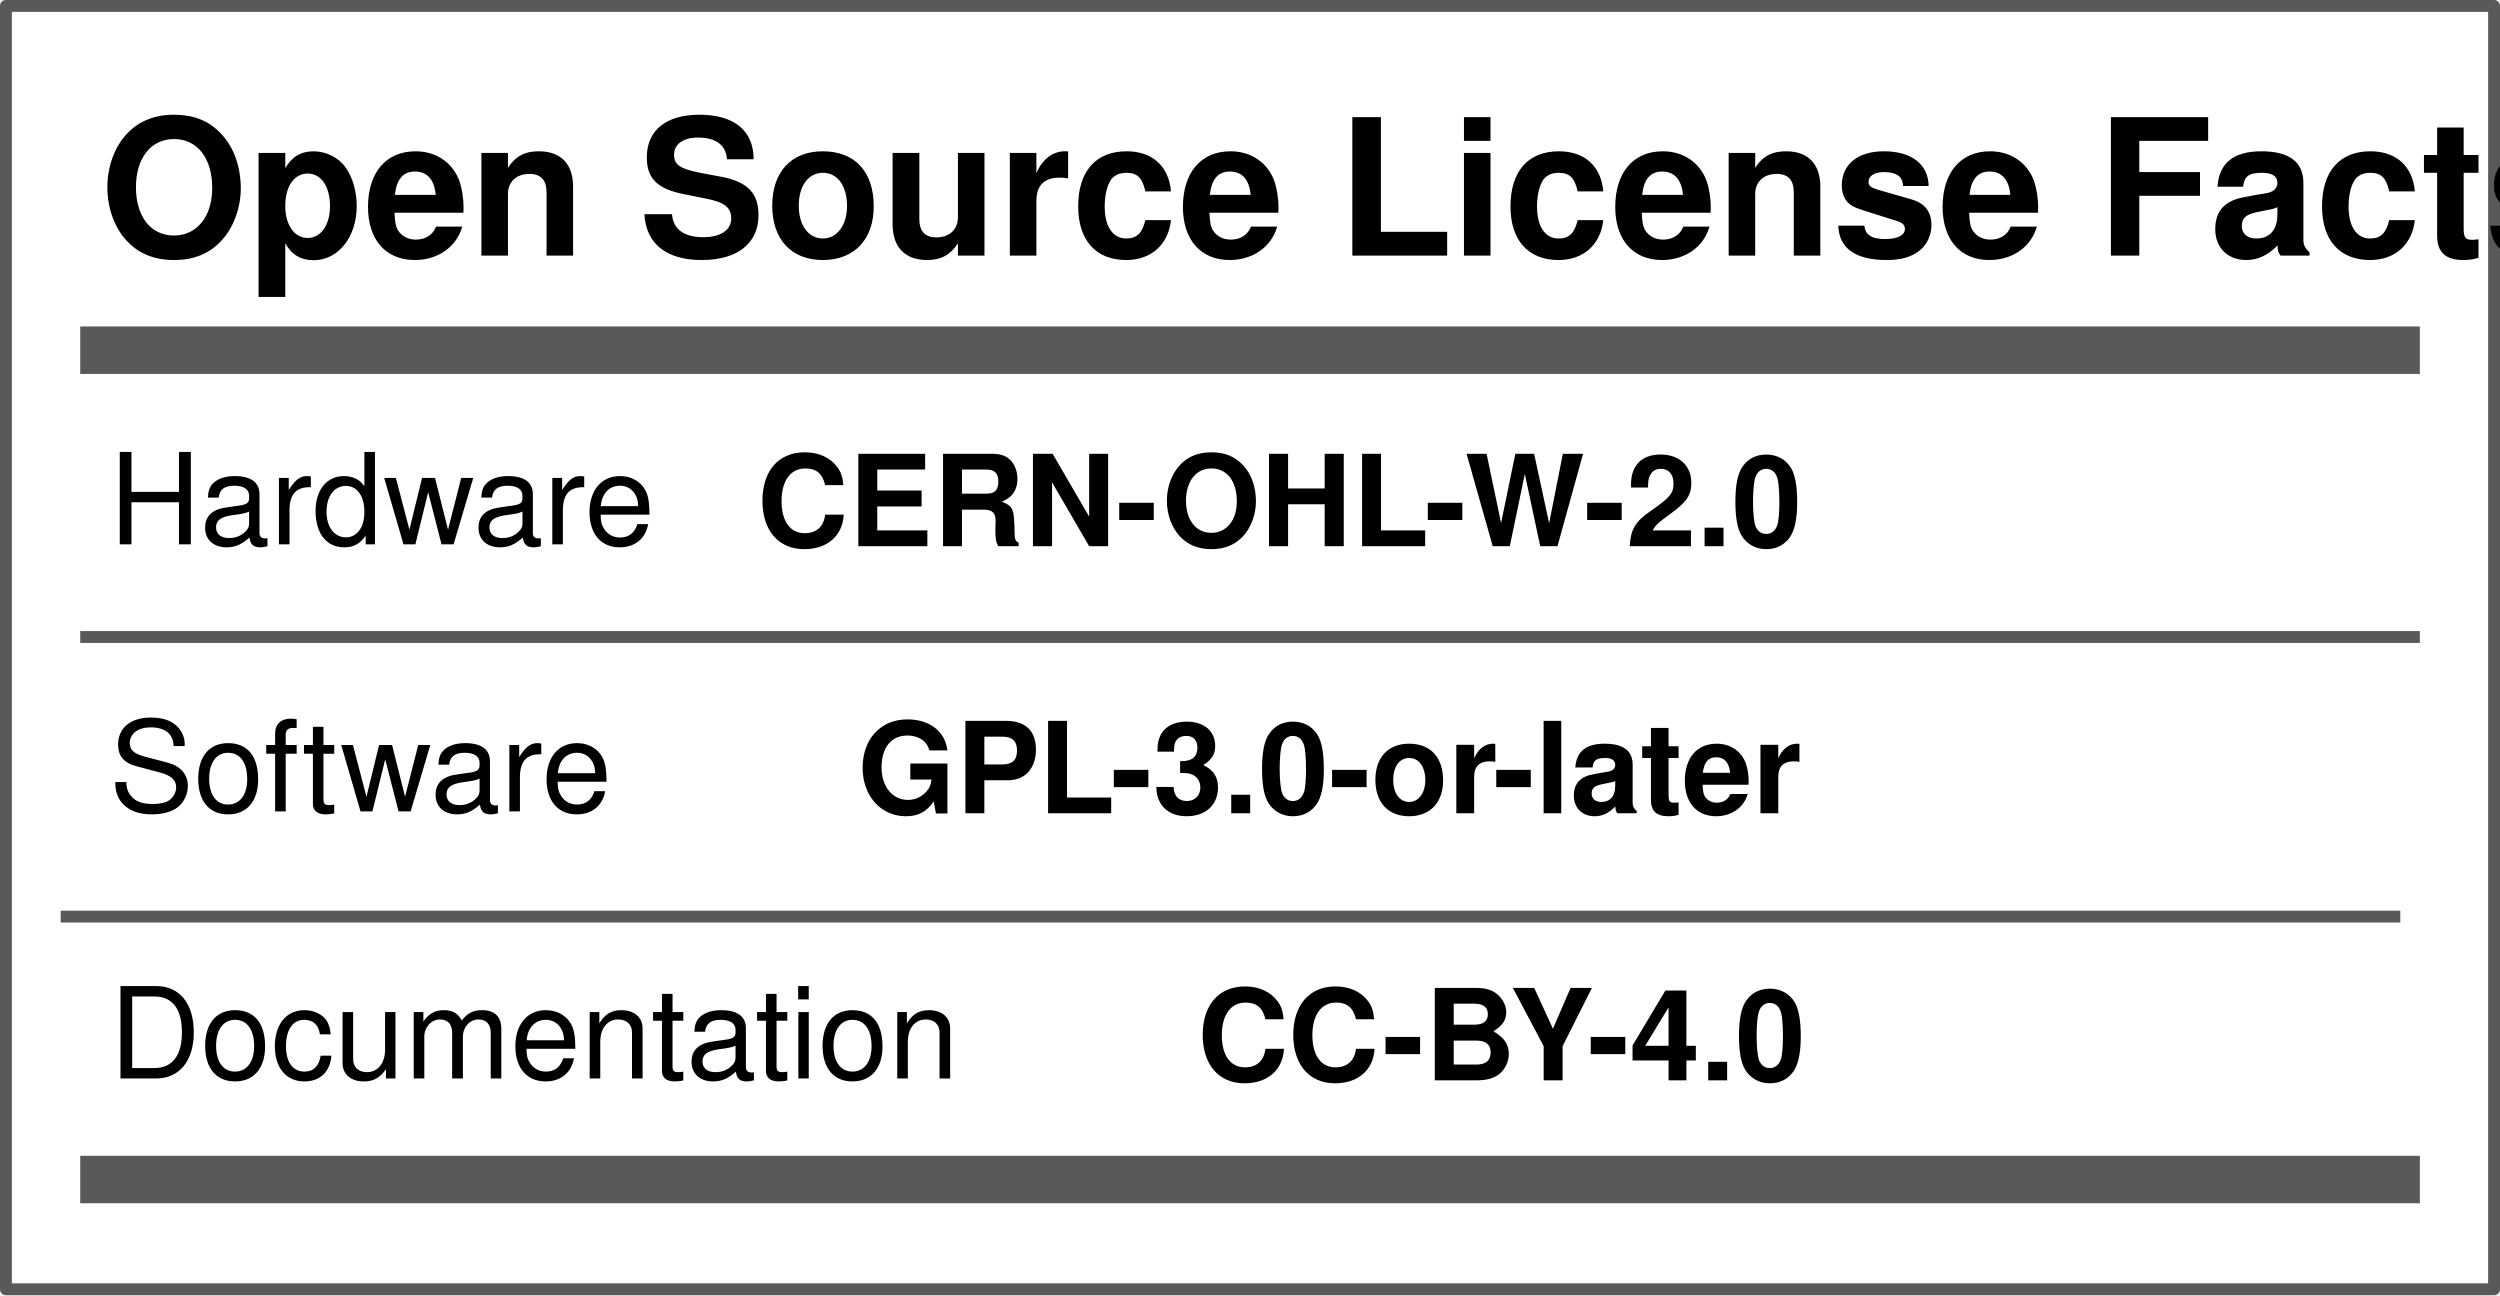
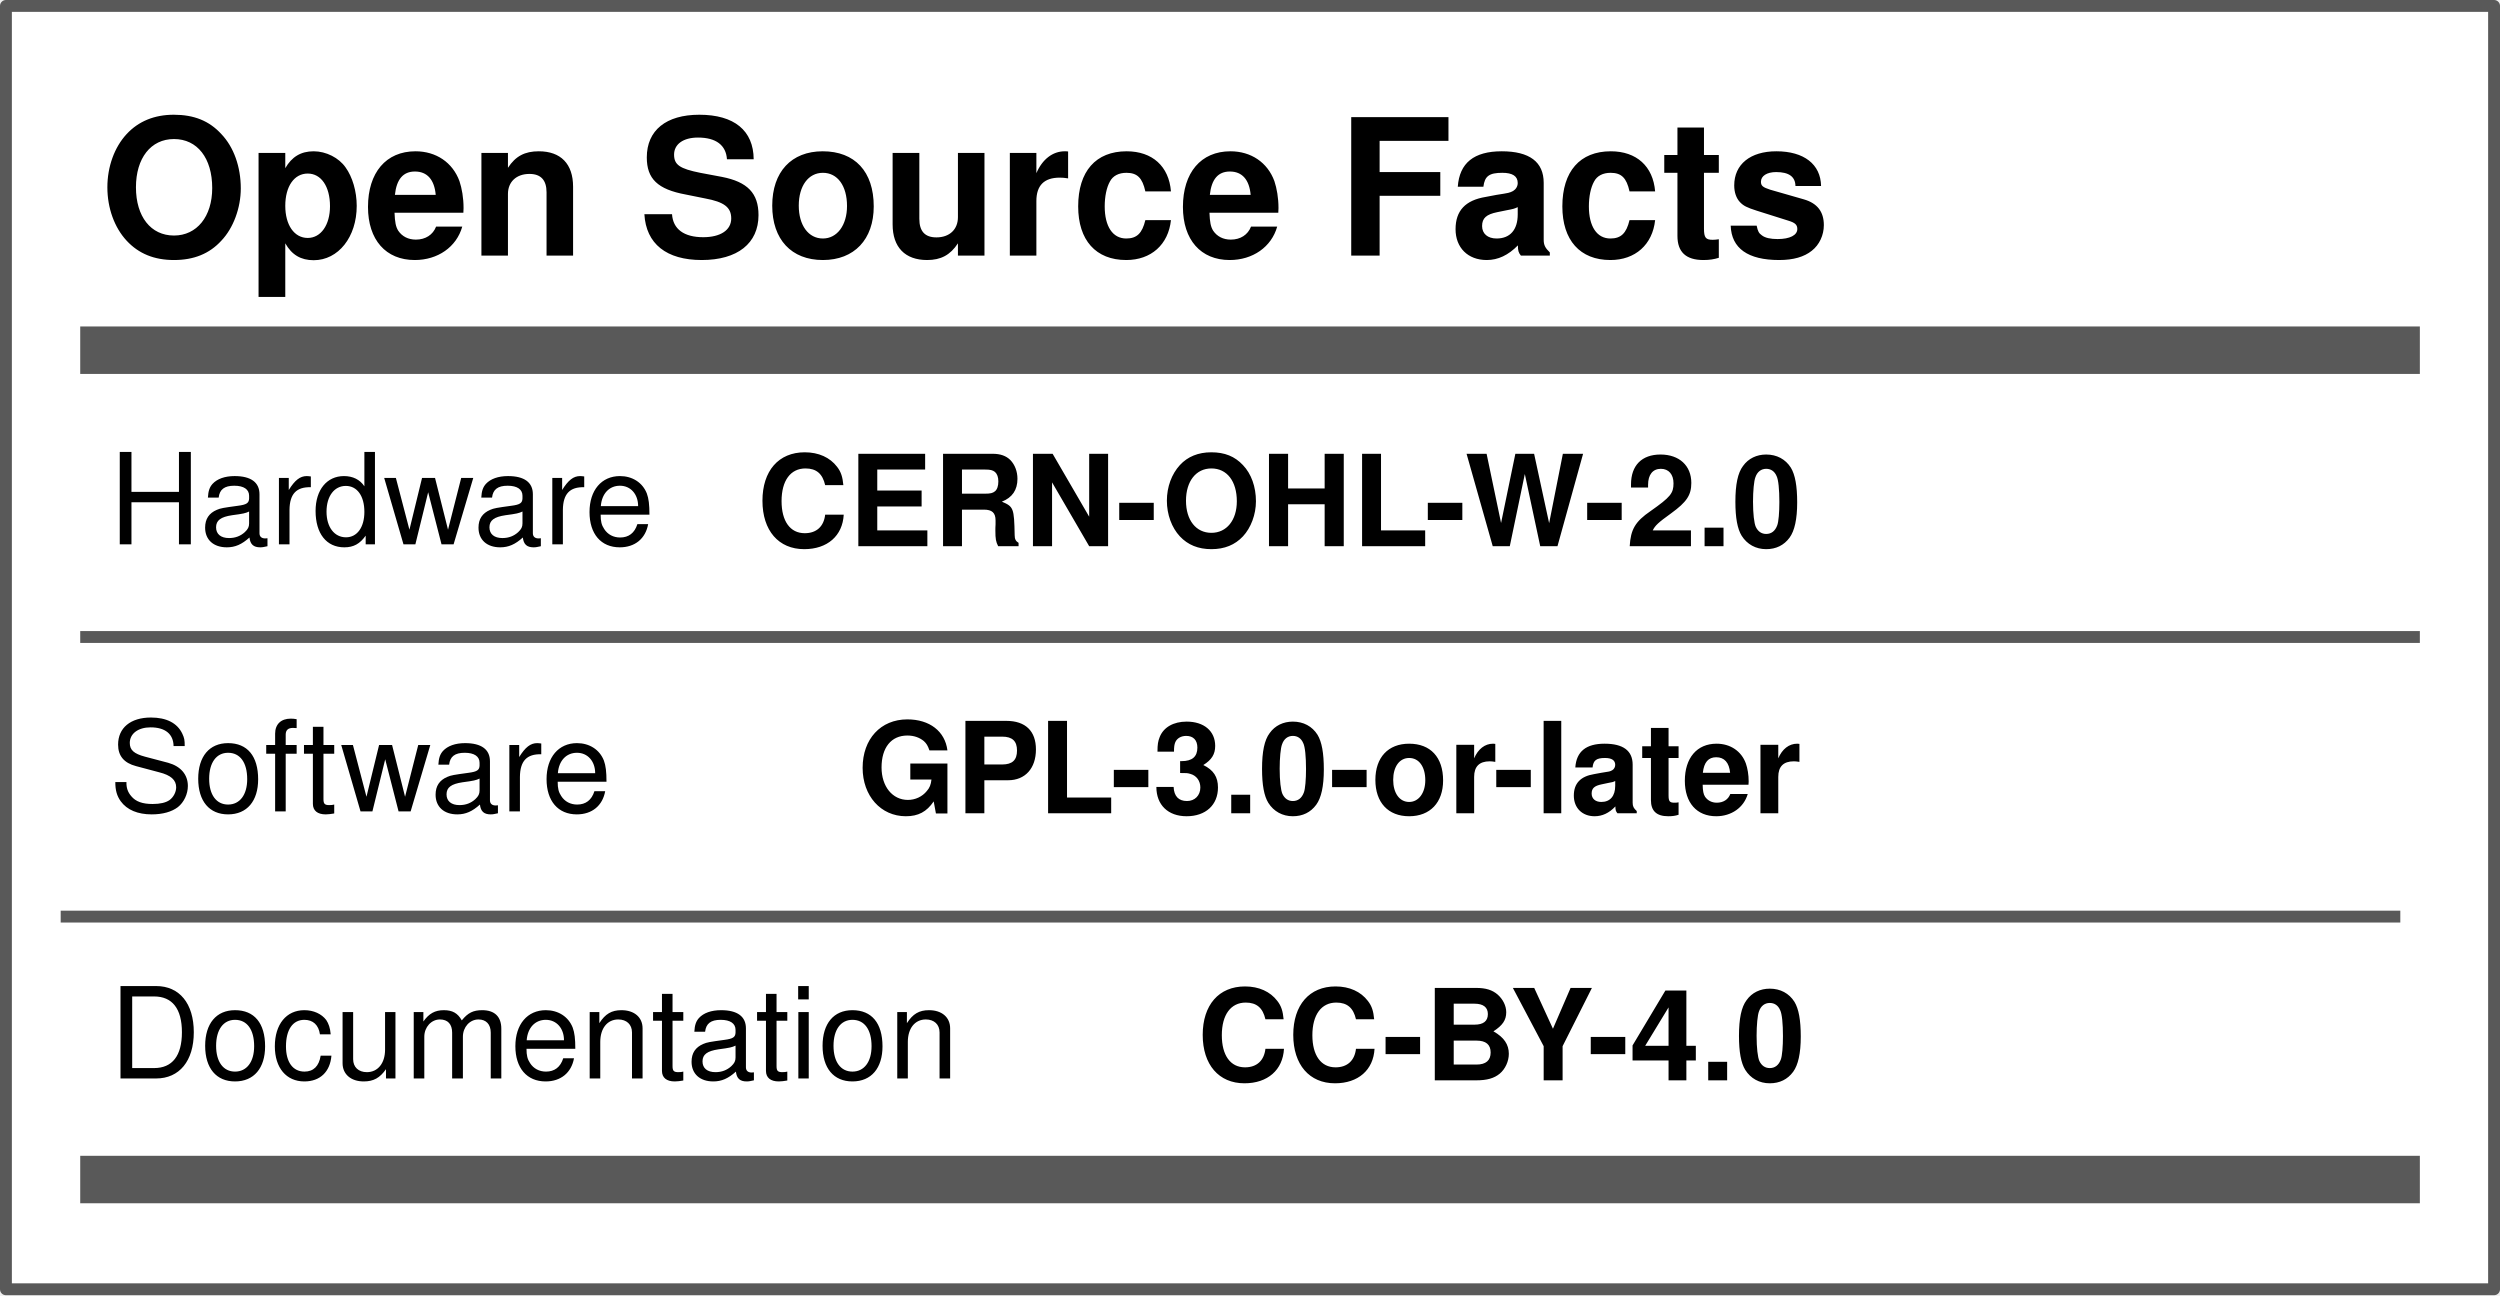
<svg xmlns="http://www.w3.org/2000/svg" viewBox="0 0 210.511 109.063" height="109.063" width="210.511" xml:space="preserve" id="svg1011" version="1.1">
  <defs id="defs1015">
    <clipPath id="clipPath1029" clipPathUnits="userSpaceOnUse">
      <path id="path1027" d="M 0,0 H 365760 V 205740 H 0 Z" />
    </clipPath>
  </defs>
  <g transform="matrix(1.333333,0,0,-1.333333,-3.434376,536.5656)" id="g1019">
    <g transform="matrix(1,0,0,-1,0,405)" id="g1021">
      <g transform="scale(0.0019685)" id="g1023">
        <g clip-path="url(#clipPath1029)" id="g1025">
          <g id="g1037">
            <g id="g1039">
              <path id="path1041" style="fill:#ffffff;fill-opacity:1;fill-rule:evenodd;stroke:none" d="M 1499,1499 H 81323 V 42671 H 1499 Z" />
            </g>
            <path id="path1043" style="fill:none;stroke:#595959;stroke-width:381;stroke-linecap:butt;stroke-linejoin:round;stroke-miterlimit:8;stroke-dasharray:none;stroke-opacity:1" d="M 1499,1499 H 81323 V 42671 H 1499 Z" />
          </g>
          <g id="g1045">
            <g id="g1047">
              <g id="g1049">
                <path id="path1051" style="fill:#000000;fill-opacity:0;fill-rule:evenodd;stroke:none" d="M 3882.196,12543.278 H 78942.195" />
              </g>
            </g>
            <path id="path1053" style="fill:none;stroke:#595959;stroke-width:1524;stroke-linecap:butt;stroke-linejoin:round;stroke-miterlimit:8;stroke-dasharray:none;stroke-opacity:1" d="M 3882.196,12543.278 H 78942.195" />
          </g>
          <g id="g1055">
            <g id="g1057">
              <g id="g1059">
                <path id="path1061" style="fill:#000000;fill-opacity:0;fill-rule:evenodd;stroke:none" d="M 4509.141,3507.081 H 78309.14 V 11043.08 H 4509.141 Z" />
              </g>
            </g>
          </g>
          <g transform="scale(381)" id="g1063">
            <g transform="translate(11.83502,9.204936)" id="g1065">
              <g id="g1067">
                <text id="text1071" style="font-variant:normal;font-weight:bold;font-size:16px;font-family:'Helvetica Neue','Helvetica',Arial,sans-serif;-inkscape-font-specification:HelveticaNeue-Bold;writing-mode:lr-tb;fill:#000000;fill-opacity:1;fill-rule:nonzero;stroke:none" transform="translate(0,15.74976)">
-                   <tspan id="tspan1069" y="0" x="0 12.432 22.192 31.376 40.848 45.28 55.648 65.408 74.88 80.992 90.176 99.36 103.792 113.264 117.376 126.56 135.744 145.216 153.808 162.992 171.584">Open Source License Facts </tspan>
+                   <tspan id="tspan1069" y="0" x="0 12.432 22.192 31.376 40.848 45.28 55.648 65.408 74.88 80.992 90.176 99.36 103.792 113.264 117.376 126.56 135.744 145.216 153.808 162.992 171.584">Open Source Facts</tspan>
                </text>
              </g>
            </g>
          </g>
          <g transform="scale(381)" id="g1073" />
          <g id="g1075">
            <g id="g1077">
              <g id="g1079">
                <path id="path1081" style="fill:#000000;fill-opacity:0;fill-rule:evenodd;stroke:none" d="M 4811.468,13579.788 H 40151.47 v 7535.999 H 4811.468 Z" />
              </g>
            </g>
          </g>
          <g transform="scale(381)" id="g1083">
            <g transform="translate(12.62852,35.64249)" id="g1085">
              <g id="g1087">
                <text id="text1091" style="font-variant:normal;font-weight:normal;font-size:10.667px;font-family:'Helvetica Neue','Helvetica',Arial,sans-;-inkscape-font-specification:HelveticaNeue;writing-mode:lr-tb;fill:#000000;fill-opacity:1;fill-rule:nonzero;stroke:none" transform="translate(0,13.62976)">
                  <tspan id="tspan1089" y="0" x="0 7.701 13.429 16.789 23.104 31.179 36.907 40.267">Hardware</tspan>
                </text>
              </g>
            </g>
          </g>
          <g transform="scale(381)" id="g1093" />
          <g id="g1095">
            <g id="g1097">
              <g id="g1099">
                <path id="path1101" style="fill:#000000;fill-opacity:0;fill-rule:evenodd;stroke:none" d="M 4811.468,22147.285 H 40151.47 v 7536 H 4811.468 Z" />
              </g>
            </g>
          </g>
          <g transform="scale(381)" id="g1103">
            <g transform="translate(12.62852,58.12936)" id="g1105">
              <g id="g1107">
                <text id="text1111" style="font-variant:normal;font-weight:normal;font-size:10.667px;font-family:'Helvetica Neue','Helvetica',Arial,sans-;-inkscape-font-specification:HelveticaNeue;writing-mode:lr-tb;fill:#000000;fill-opacity:1;fill-rule:nonzero;stroke:none" transform="translate(0,13.62976)">
                  <tspan id="tspan1109" y="0" x="0 6.901 13.024 16.171 19.52 27.595 33.323 36.683">Software</tspan>
                </text>
              </g>
            </g>
          </g>
          <g transform="scale(381)" id="g1113" />
          <g id="g1115">
            <g id="g1117">
              <g id="g1119">
                <path id="path1121" style="fill:#000000;fill-opacity:0;fill-rule:evenodd;stroke:none" d="m 4811.227,30714.783 h 35340 v 7535.997 h -35340 z" />
              </g>
            </g>
          </g>
          <g transform="scale(381)" id="g1123">
            <g transform="translate(12.62789,80.61623)" id="g1125">
              <g id="g1127">
                <text id="text1131" style="font-variant:normal;font-weight:normal;font-size:10.667px;font-family:'Helvetica Neue','Helvetica',Arial,sans-;-inkscape-font-specification:HelveticaNeue;writing-mode:lr-tb;fill:#000000;fill-opacity:1;fill-rule:nonzero;stroke:none" transform="translate(0,13.62976)">
                  <tspan id="tspan1129" y="0" x="0 7.509 13.632 19.36 25.291 34.389 40.117 46.048 49.397 55.125 58.475 60.843 66.965">Documentation</tspan>
                </text>
              </g>
            </g>
          </g>
          <g transform="scale(381)" id="g1133" />
          <g id="g1135">
            <g id="g1137">
              <g id="g1139">
                <path id="path1141" style="fill:#000000;fill-opacity:0;fill-rule:evenodd;stroke:none" d="M 3882.196,39149.8 H 78942.195" />
              </g>
            </g>
            <path id="path1143" style="fill:none;stroke:#595959;stroke-width:1524;stroke-linecap:butt;stroke-linejoin:round;stroke-miterlimit:8;stroke-dasharray:none;stroke-opacity:1" d="M 3882.196,39149.8 H 78942.195" />
          </g>
          <g id="g1145">
            <g id="g1147">
              <g id="g1149">
                <path id="path1151" style="fill:#000000;fill-opacity:0;fill-rule:evenodd;stroke:none" d="M 3255.251,30714.947 H 78315.25" />
              </g>
            </g>
            <path id="path1153" style="fill:none;stroke:#595959;stroke-width:381;stroke-linecap:butt;stroke-linejoin:round;stroke-miterlimit:8;stroke-dasharray:none;stroke-opacity:1" d="M 3255.251,30714.947 H 78315.25" />
          </g>
          <g id="g1155">
            <g id="g1157">
              <g id="g1159">
                <path id="path1161" style="fill:#000000;fill-opacity:0;fill-rule:evenodd;stroke:none" d="M 3882.196,21745.566 H 78942.195" />
              </g>
            </g>
            <path id="path1163" style="fill:none;stroke:#595959;stroke-width:381;stroke-linecap:butt;stroke-linejoin:round;stroke-miterlimit:8;stroke-dasharray:none;stroke-opacity:1" d="M 3882.196,21745.566 H 78942.195" />
          </g>
          <g id="g1165">
            <g id="g1167">
              <g id="g1169">
                <path id="path1171" style="fill:#000000;fill-opacity:0;fill-rule:evenodd;stroke:none" d="M 42970.066,13638.395 H 78310.06 v 7536.001 H 42970.066 Z" />
              </g>
            </g>
          </g>
          <g transform="matrix(381,0,0,381,1709.972,0)" id="g1173">
            <g transform="translate(112.7823,35.79631)" id="g1175">
              <g id="g1177">
                <text y="0" x="71.357" id="text1181" style="font-variant:normal;font-weight:bold;font-size:10.667px;font-family:'Helvetica Neue','Helvetica',Arial,sans-;-inkscape-font-specification:HelveticaNeue-Bold;text-align:end;writing-mode:lr-tb;text-anchor:end;fill:#000000;fill-opacity:1;fill-rule:nonzero;stroke:none" transform="translate(16.97121,13.62976)">
                  <tspan y="0" x="71.357" id="tspan1179">CERN-OHL-W-2.0</tspan>
                </text>
              </g>
            </g>
            <text id="text1788" y="-45.22" x="138.918" style="font-style:normal;font-weight:normal;font-size:40px;line-height:1.25;font-family:sans-serif;fill:#000000;fill-opacity:1;stroke:none;stroke-width:1" xml:space="preserve">
              <tspan style="stroke-width:1" y="-45.22" x="138.918" id="tspan1786" />
            </text>
          </g>
          <g transform="scale(381)" id="g1183" />
          <g id="g1185">
            <g id="g1187">
              <g id="g1189">
                <path id="path1191" style="fill:#000000;fill-opacity:0;fill-rule:evenodd;stroke:none" d="M 42970.066,22205.893 H 78310.06 v 7536 H 42970.066 Z" />
              </g>
            </g>
          </g>
          <g transform="scale(381)" id="g1193">
            <g transform="translate(112.7823,58.28318)" id="g1195">
              <g id="g1197">
                <text y="13.63" x="92.785" id="text1201" style="font-variant:normal;font-weight:bold;font-size:10.667px;font-family:'Helvetica Neue','Helvetica',Arial,sans-;-inkscape-font-specification:HelveticaNeue-Bold;text-align:end;writing-mode:lr-tb;text-anchor:end;fill:#000000;fill-opacity:1;fill-rule:nonzero;stroke:none">
                  <tspan style="text-align:end;text-anchor:end" y="13.63" x="92.785" id="tspan1199">GPL-3.0-or-later</tspan>
                </text>
              </g>
            </g>
          </g>
          <g transform="scale(381)" id="g1203" />
          <g id="g1205">
            <g id="g1207">
              <g id="g1209">
                <path id="path1211" style="fill:#000000;fill-opacity:0;fill-rule:evenodd;stroke:none" d="M 42969.824,30773.39 H 78309.83 v 7536 H 42969.824 Z" />
              </g>
            </g>
          </g>
          <g transform="matrix(381,0,0,381,135.5491,0)" id="g1213">
            <g transform="translate(112.7817,80.77006)" id="g1215">
              <g id="g1217">
                <text y="13.63" x="92.765" id="text1221" style="font-variant:normal;font-weight:bold;font-size:10.667px;font-family:'Helvetica Neue','Helvetica',Arial,sans-;-inkscape-font-specification:HelveticaNeue-Bold;writing-mode:lr-tb;fill:#000000;fill-opacity:1;fill-rule:nonzero;stroke:none">
                  <tspan style="text-align:end;text-anchor:end" y="13.63" x="92.765" id="tspan1219">CC-BY-4.0</tspan>
                </text>
              </g>
            </g>
          </g>
          <g transform="scale(381)" id="g1223" />
        </g>
      </g>
    </g>
  </g>
</svg>
